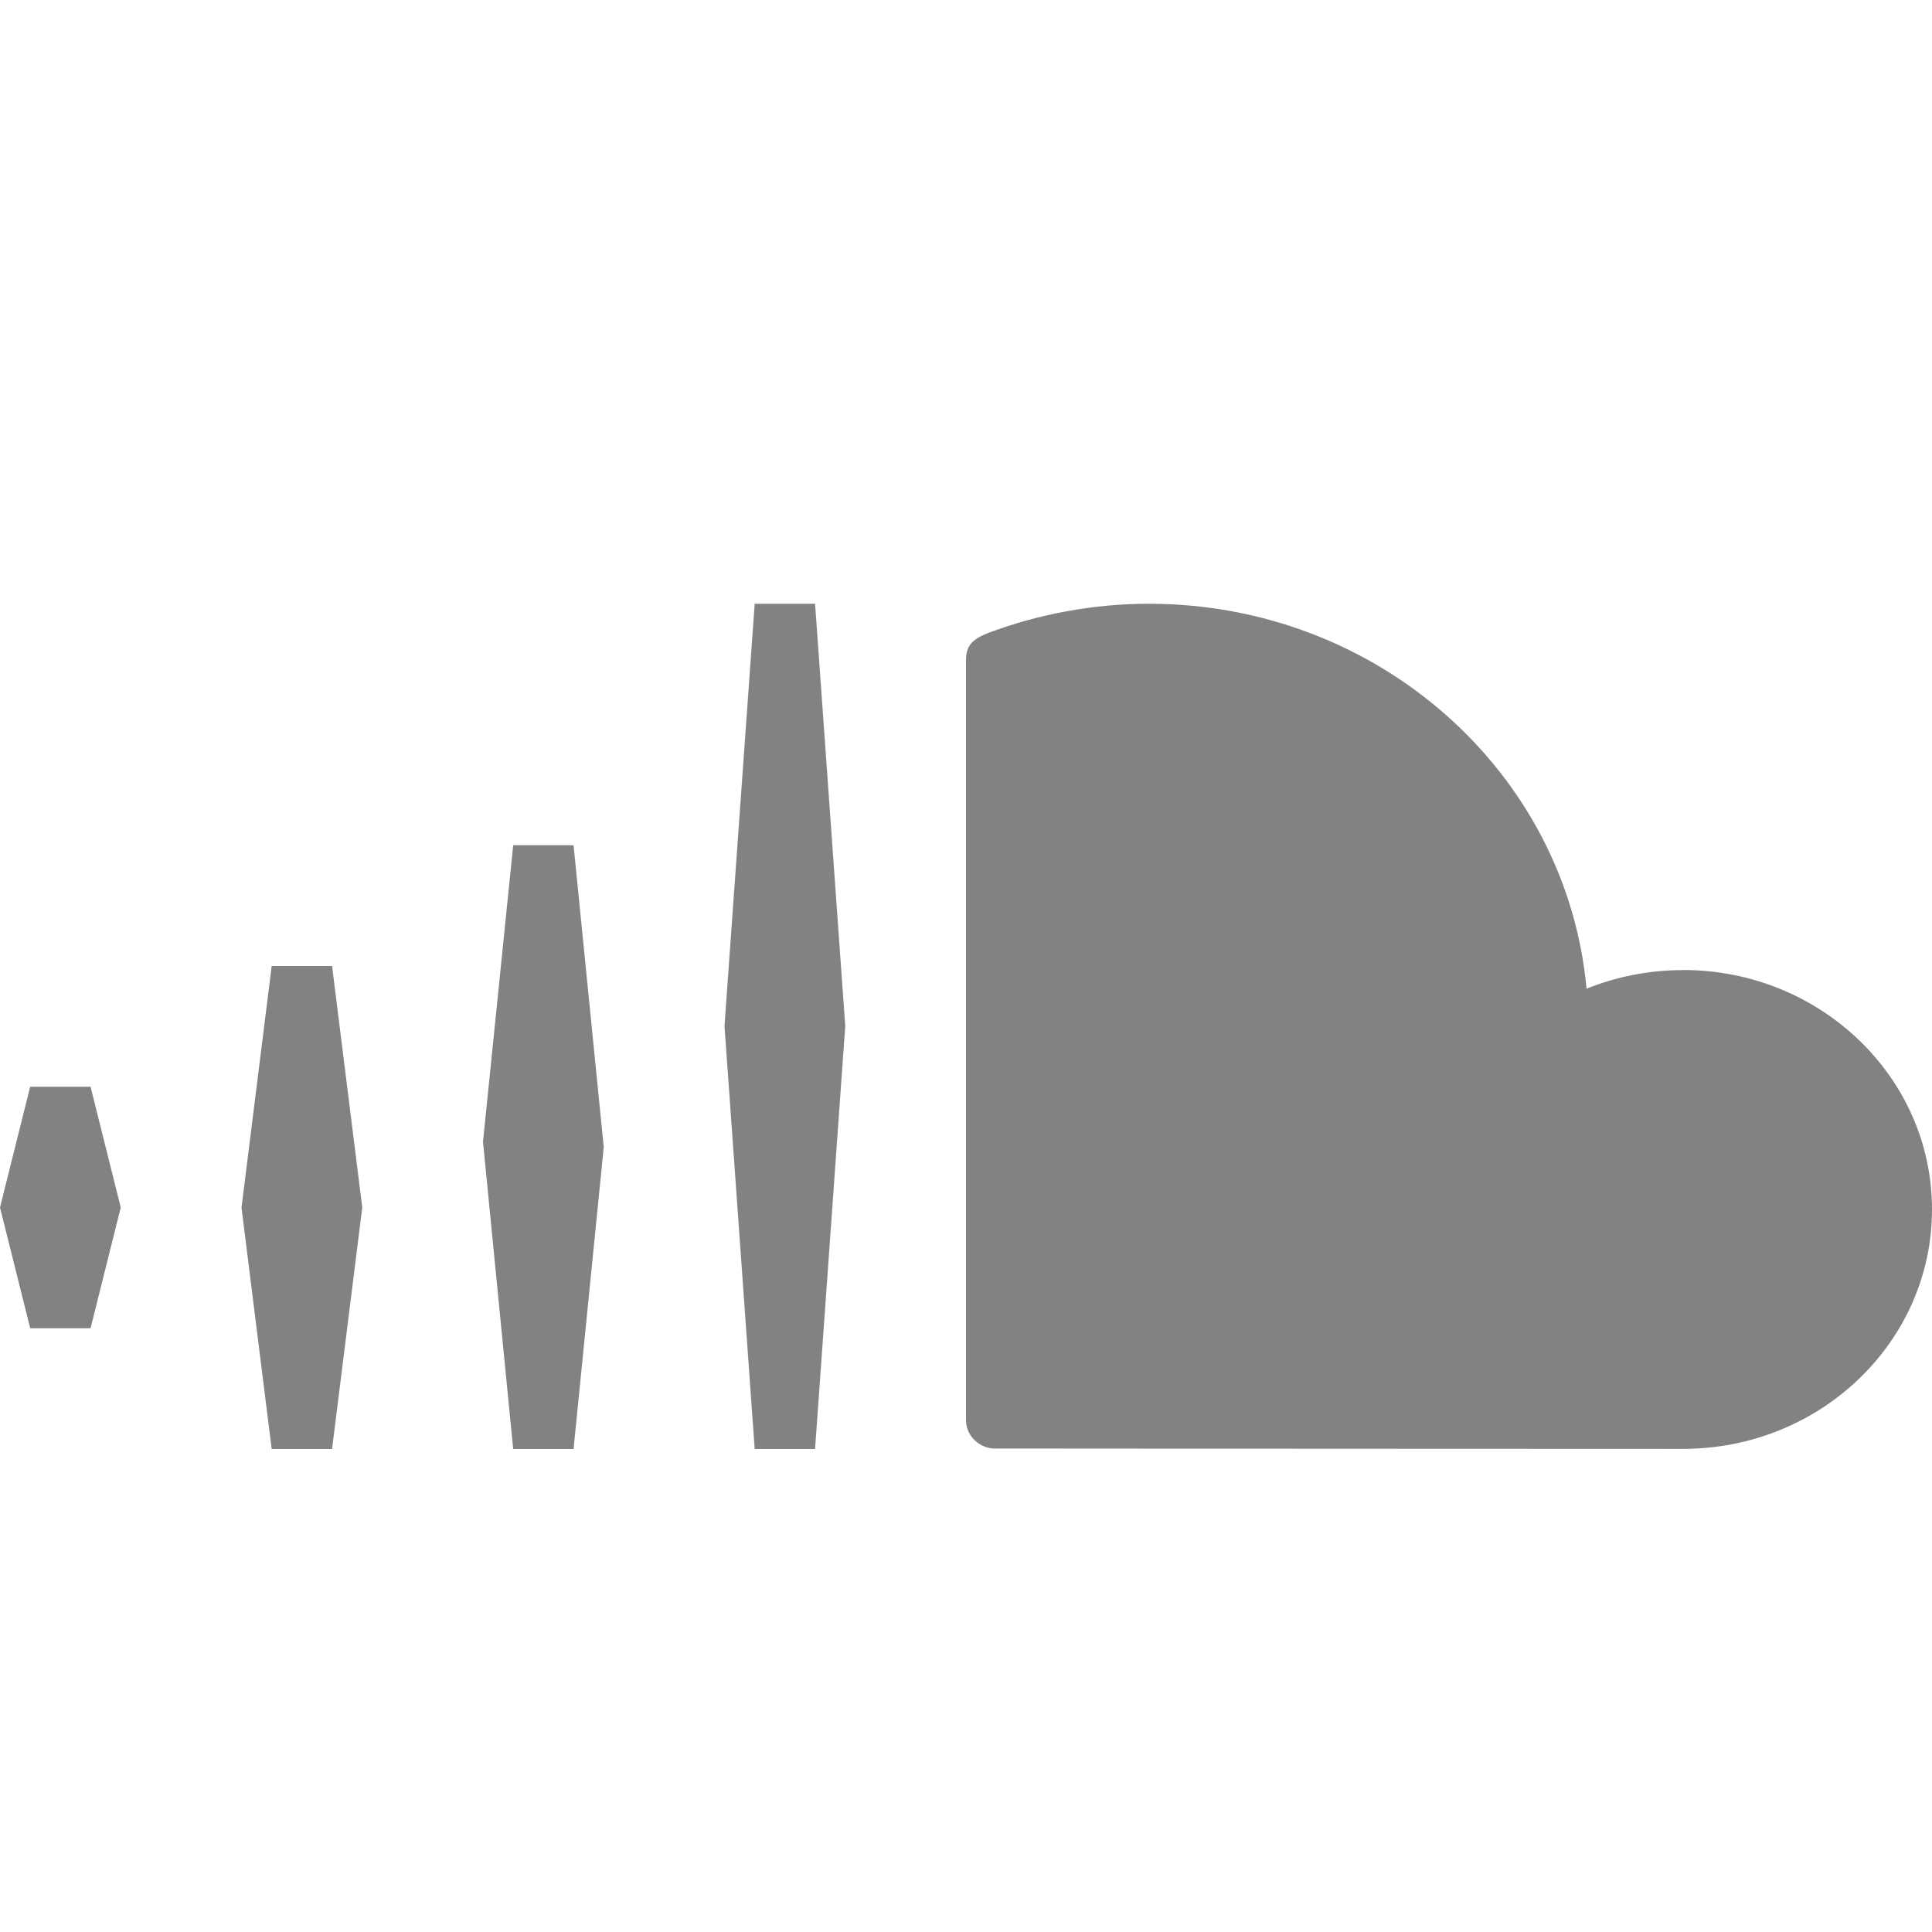
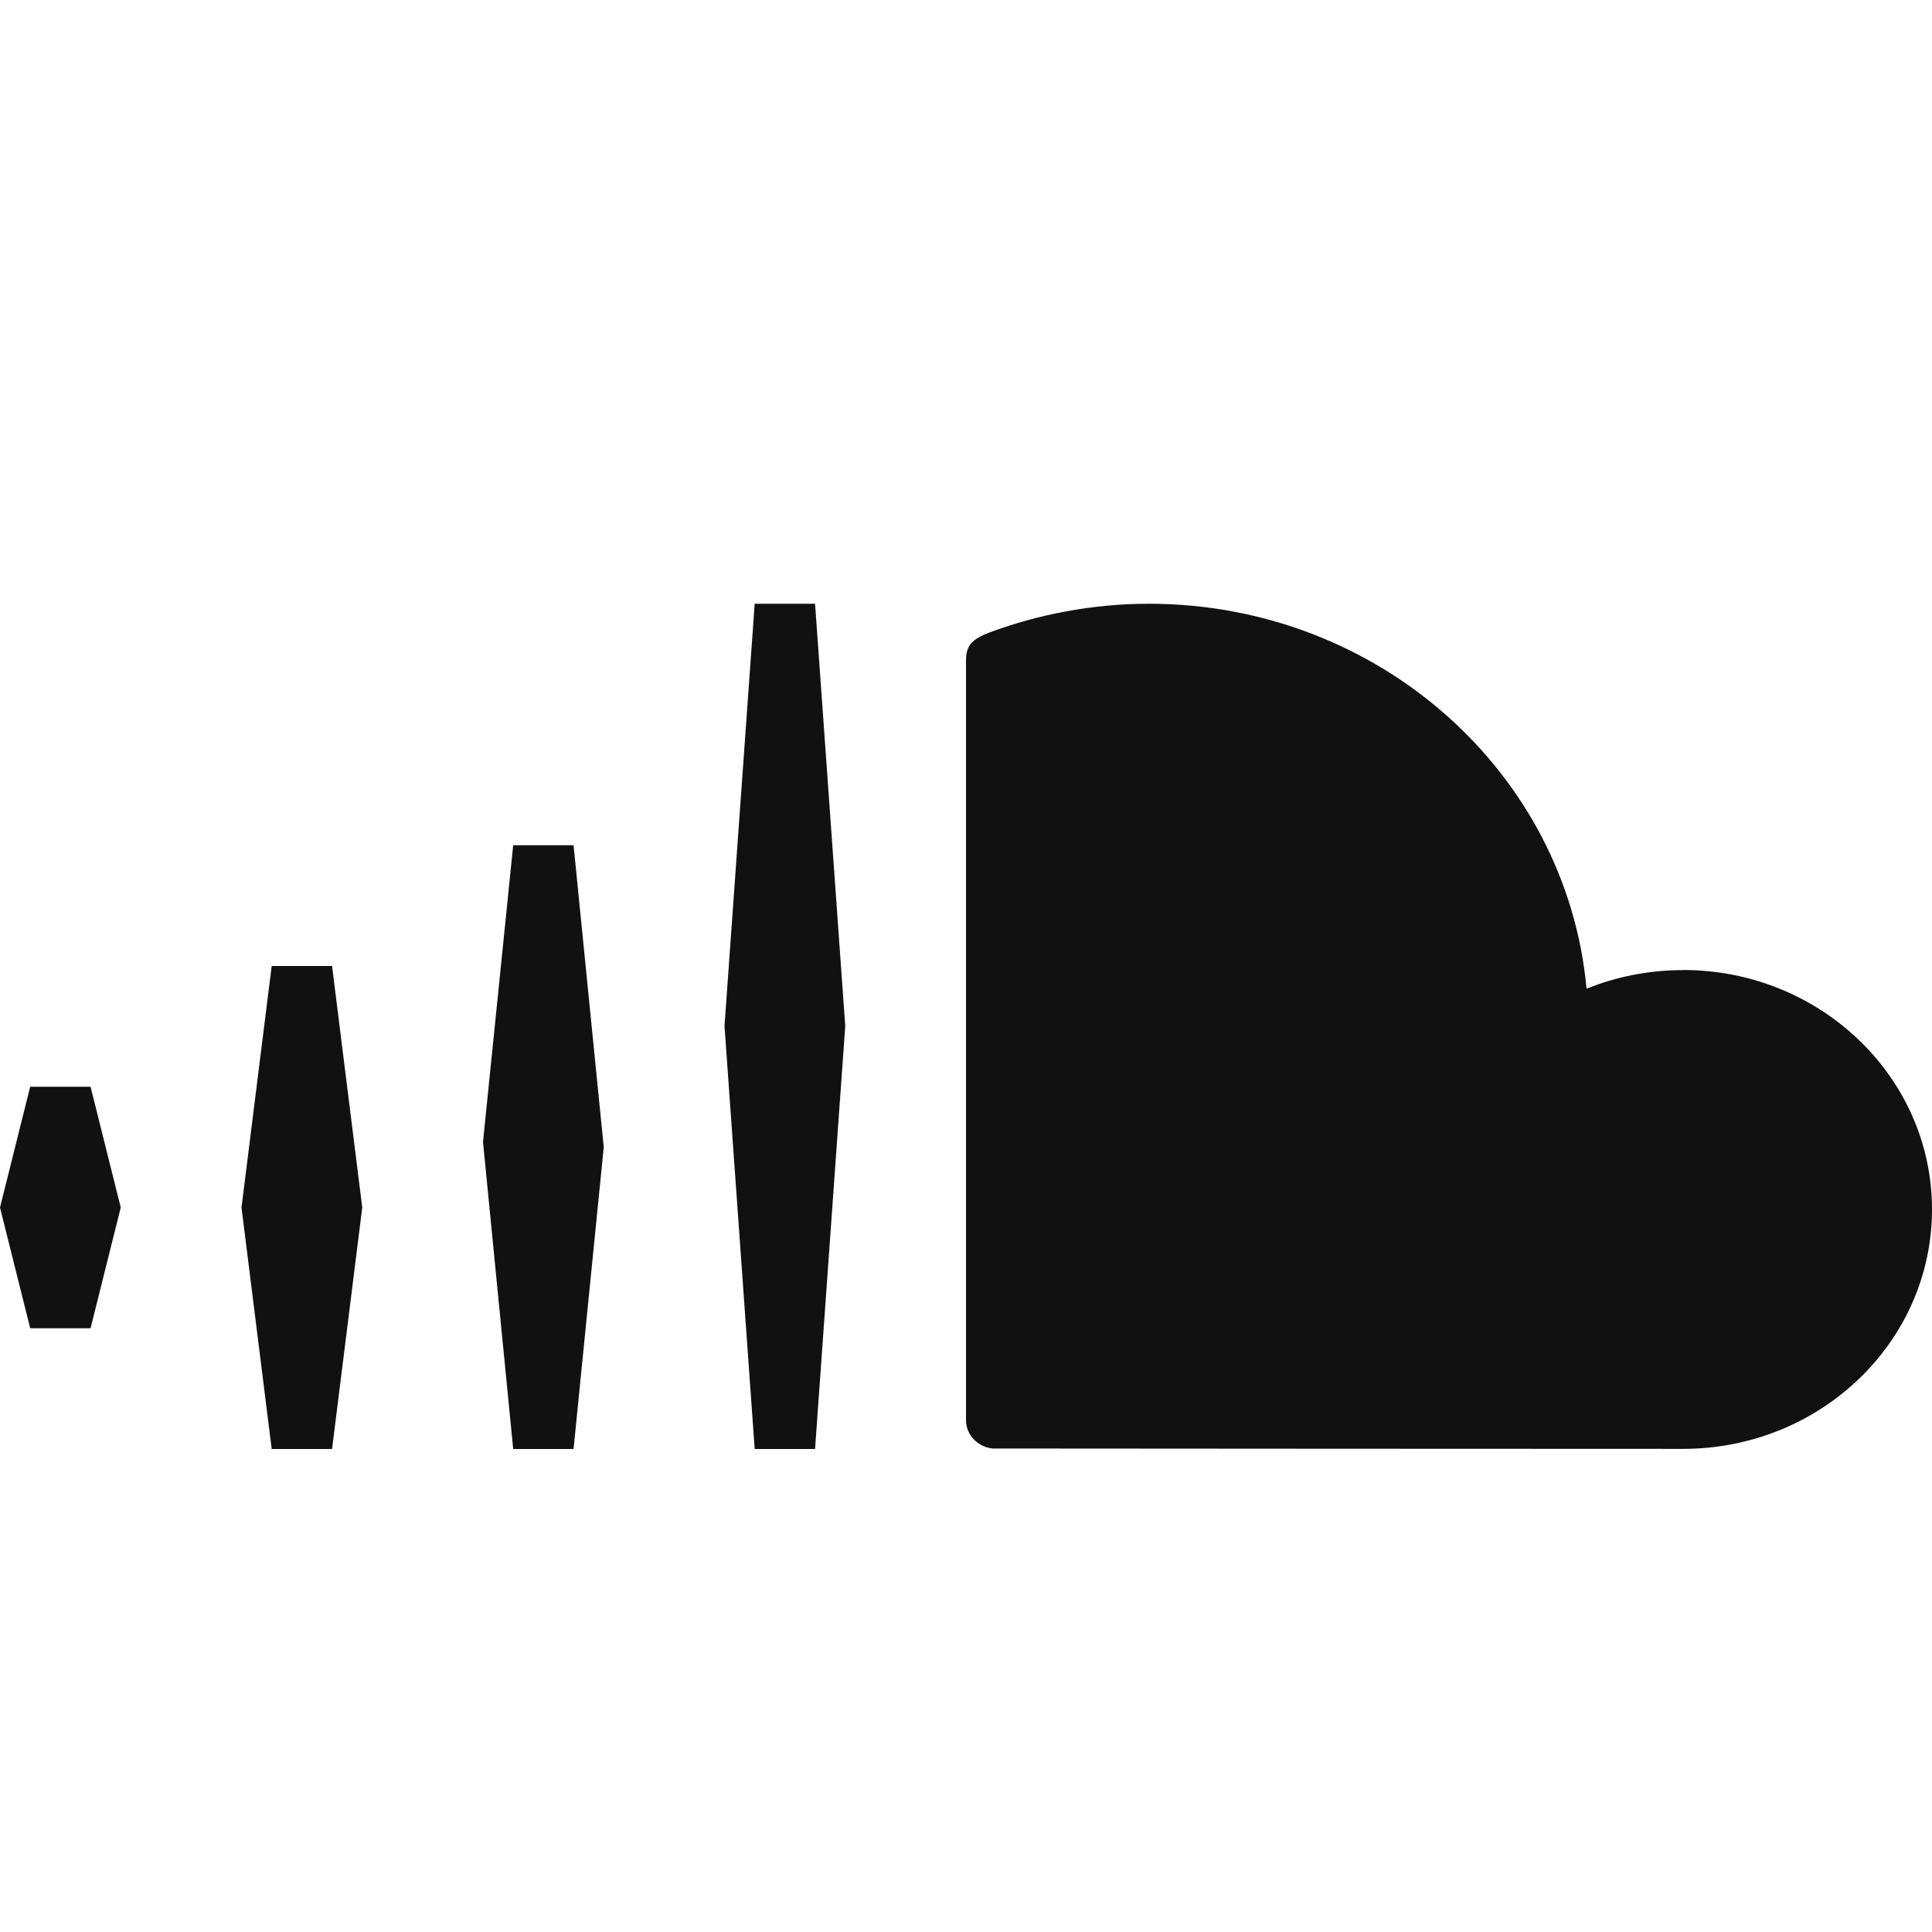
<svg viewBox="0 0 16 16">
-   <path fill="#828282" d="M13.937 8.034c-0.283 0-0.552 0.055-0.798 0.154-0.164-1.787-1.723-3.188-3.625-3.188-0.465 0-0.917 0.088-1.317 0.237-0.156 0.058-0.197 0.117-0.197 0.233v6.292c0 0.121 0.098 0.222 0.221 0.234 0.005 0.001 5.68 0.003 5.717 0.003 1.139 0 2.062-0.888 2.062-1.983s-0.924-1.983-2.063-1.983zM6.25 12h0.5l0.25-3.503-0.25-3.497h-0.5l-0.25 3.497zM4.75 12h-0.5l-0.25-2.543 0.25-2.457h0.5l0.25 2.5zM2.25 12h0.5l0.25-2-0.25-2h-0.5l-0.25 2zM0.25 11h0.5l0.25-1-0.25-1h-0.5l-0.25 1z" />
+   <path fill="#111" d="M13.937 8.034c-0.283 0-0.552 0.055-0.798 0.154-0.164-1.787-1.723-3.188-3.625-3.188-0.465 0-0.917 0.088-1.317 0.237-0.156 0.058-0.197 0.117-0.197 0.233v6.292c0 0.121 0.098 0.222 0.221 0.234 0.005 0.001 5.68 0.003 5.717 0.003 1.139 0 2.062-0.888 2.062-1.983s-0.924-1.983-2.063-1.983zM6.25 12h0.5l0.25-3.503-0.25-3.497h-0.5l-0.25 3.497zM4.75 12h-0.5l-0.25-2.543 0.25-2.457h0.5l0.25 2.5zM2.25 12h0.5l0.25-2-0.25-2h-0.5l-0.25 2zM0.25 11h0.5l0.25-1-0.25-1h-0.5l-0.25 1z" />
</svg>
